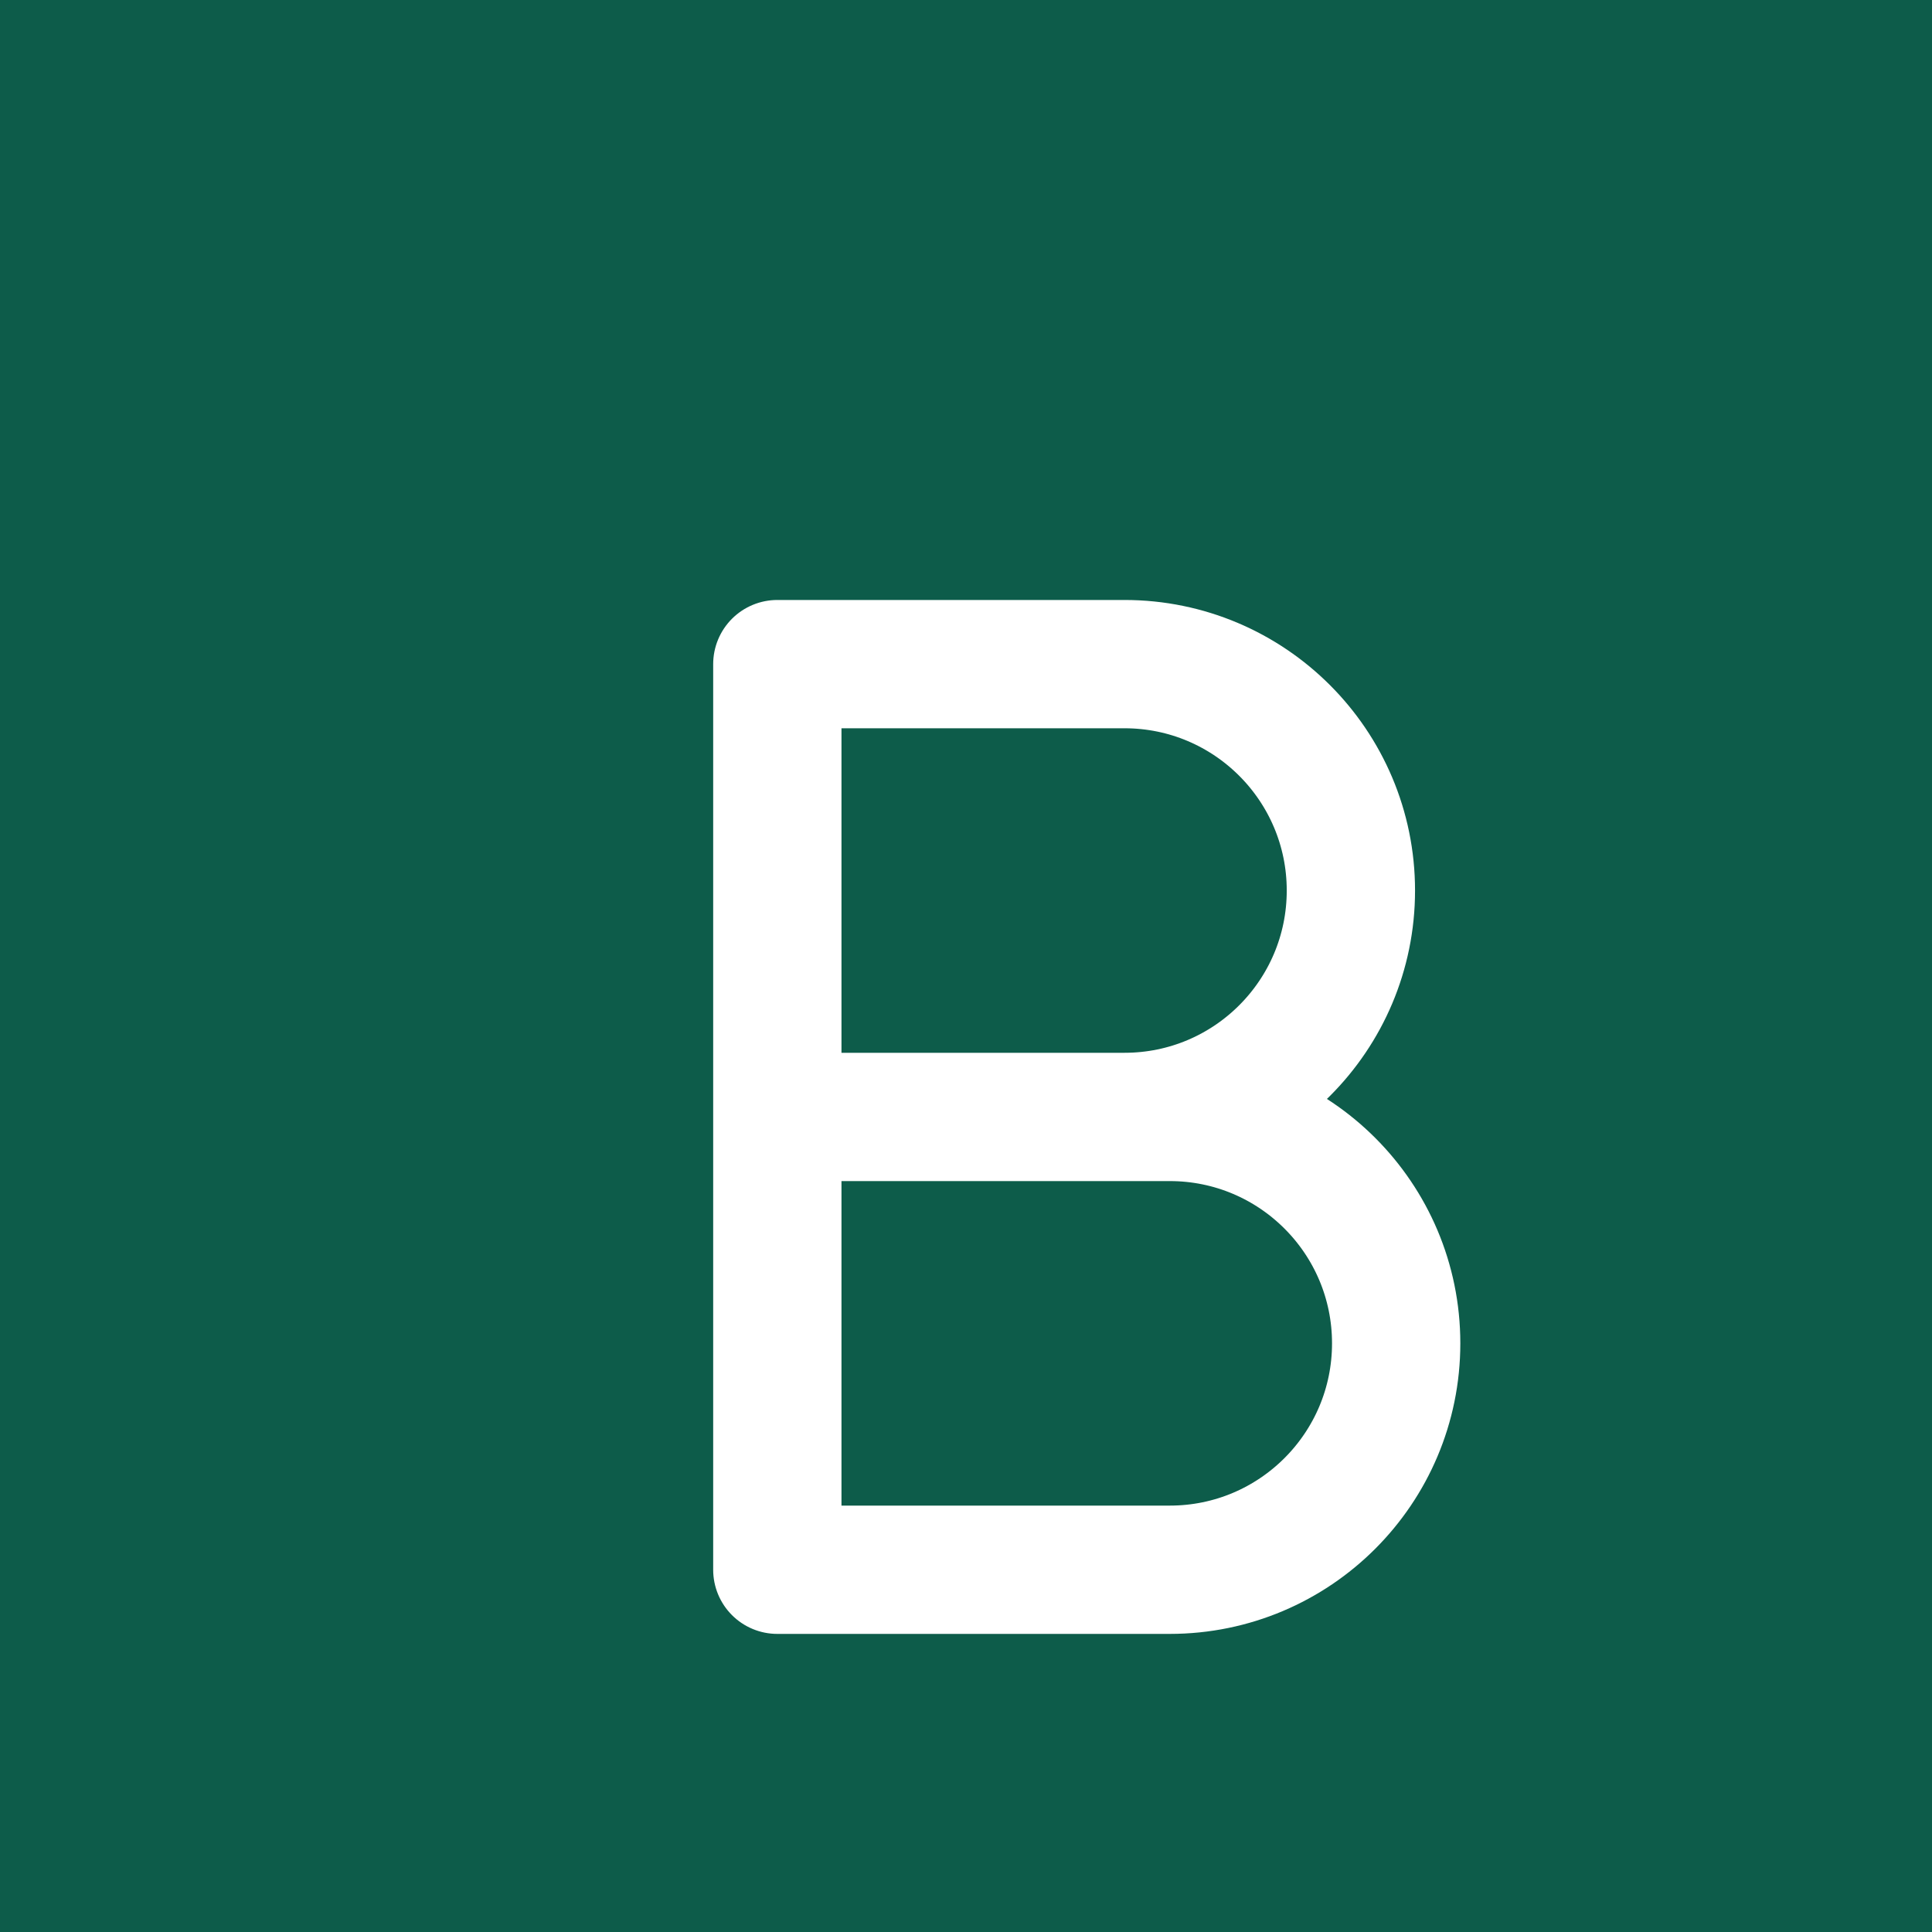
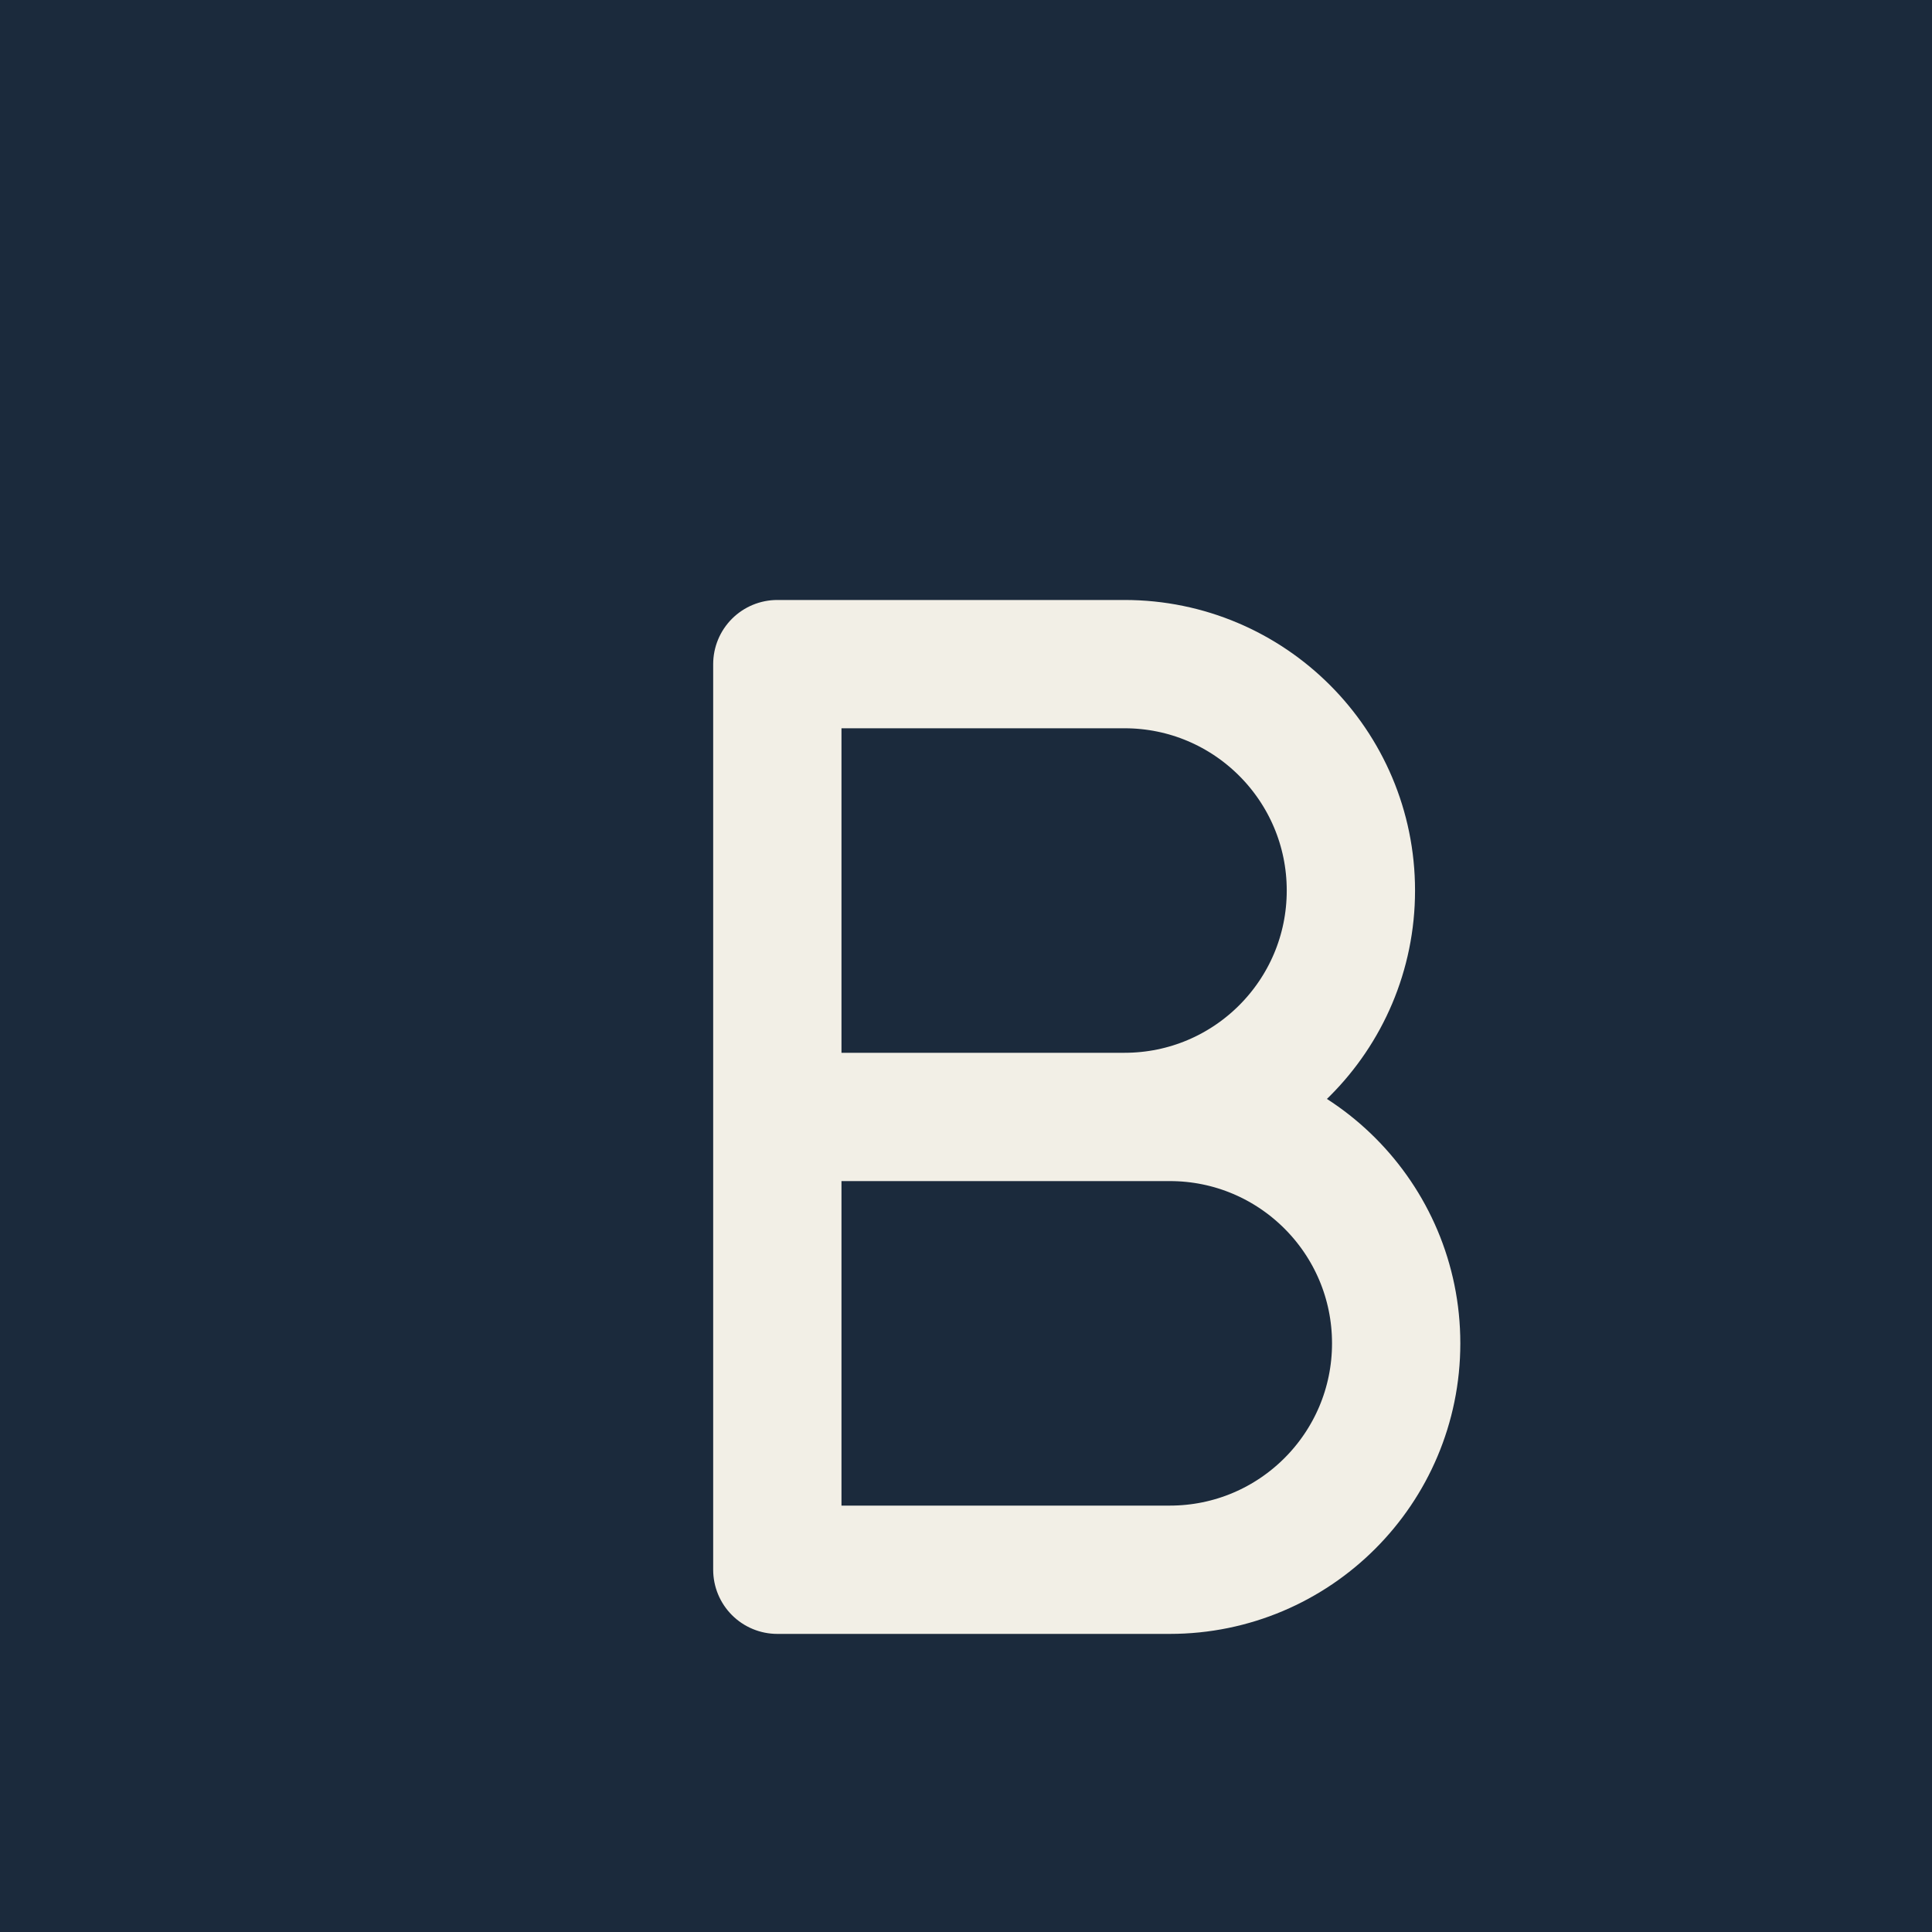
<svg xmlns="http://www.w3.org/2000/svg" width="512" height="512" viewBox="0 0 512 512" role="img" aria-label="Bursar">
-   <rect width="512" height="512" fill="#0d5c4a" />
-   <path d="M206 176h92a60 60 0 0 1 0 120h-92zM206 296h104a60 60 0 0 1 0 120H206zM206 176v240" fill="none" stroke="#ffffff" stroke-width="34" stroke-linecap="round" stroke-linejoin="round" />
+   <rect width="512" height="512" fill="#1b2a3c" />
+   <path d="M206 176h92a60 60 0 0 1 0 120h-92zM206 296h104a60 60 0 0 1 0 120H206zM206 176v240" fill="none" stroke="#f2efe6" stroke-width="34" stroke-linecap="round" stroke-linejoin="round" />
</svg>
